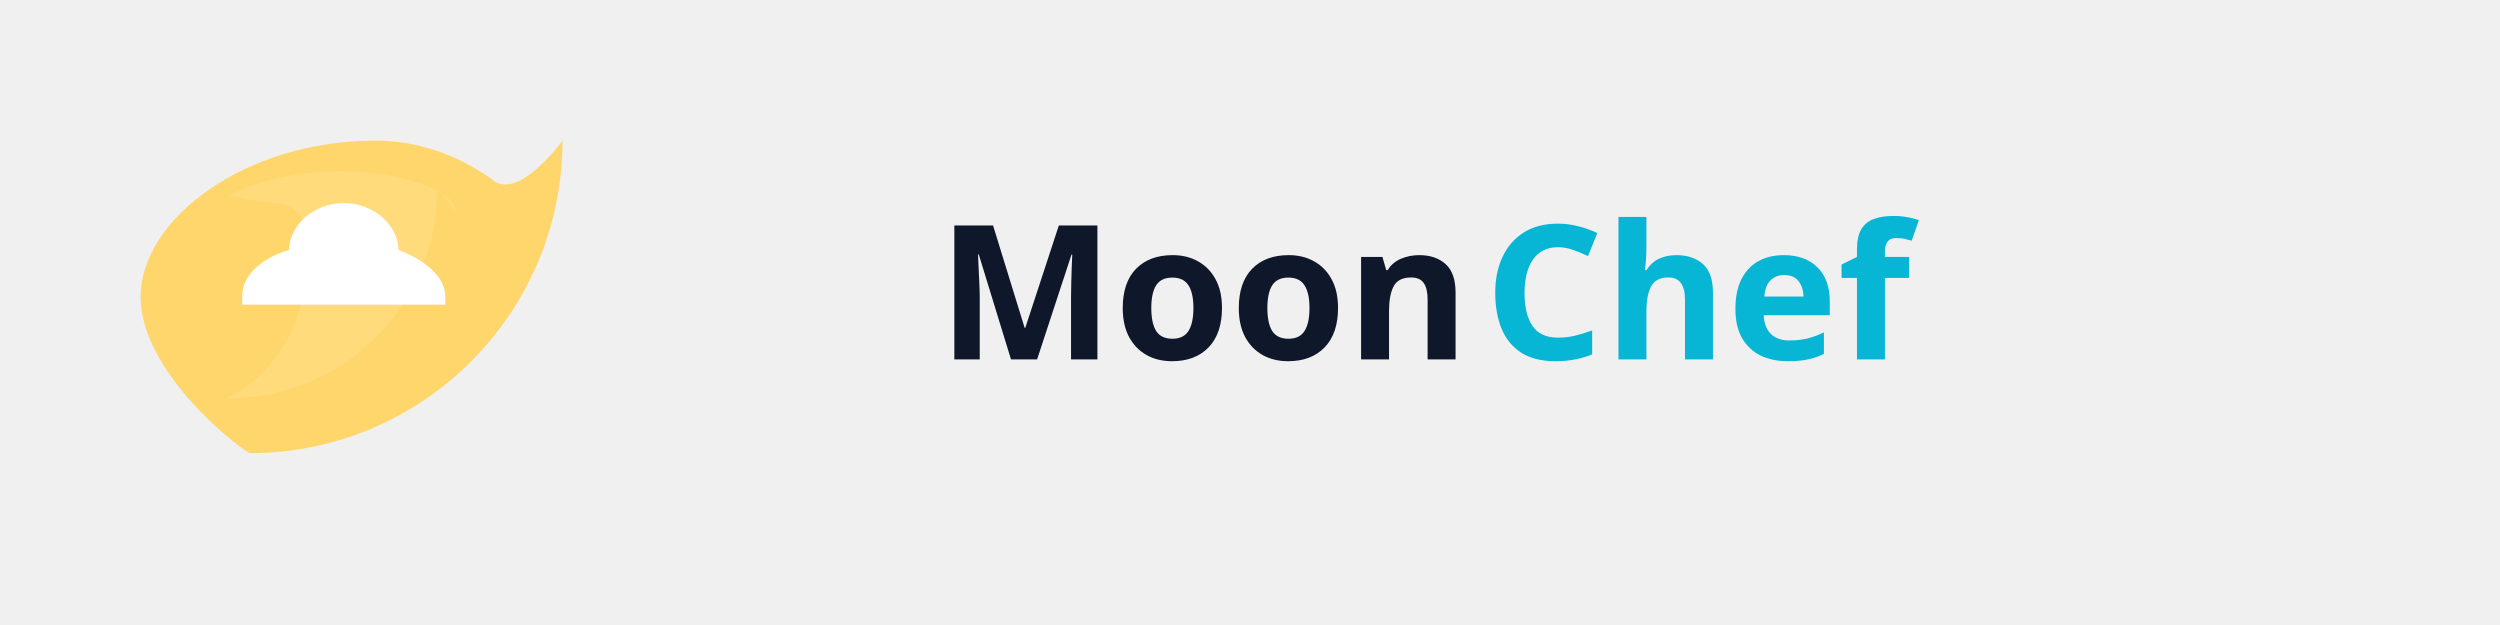
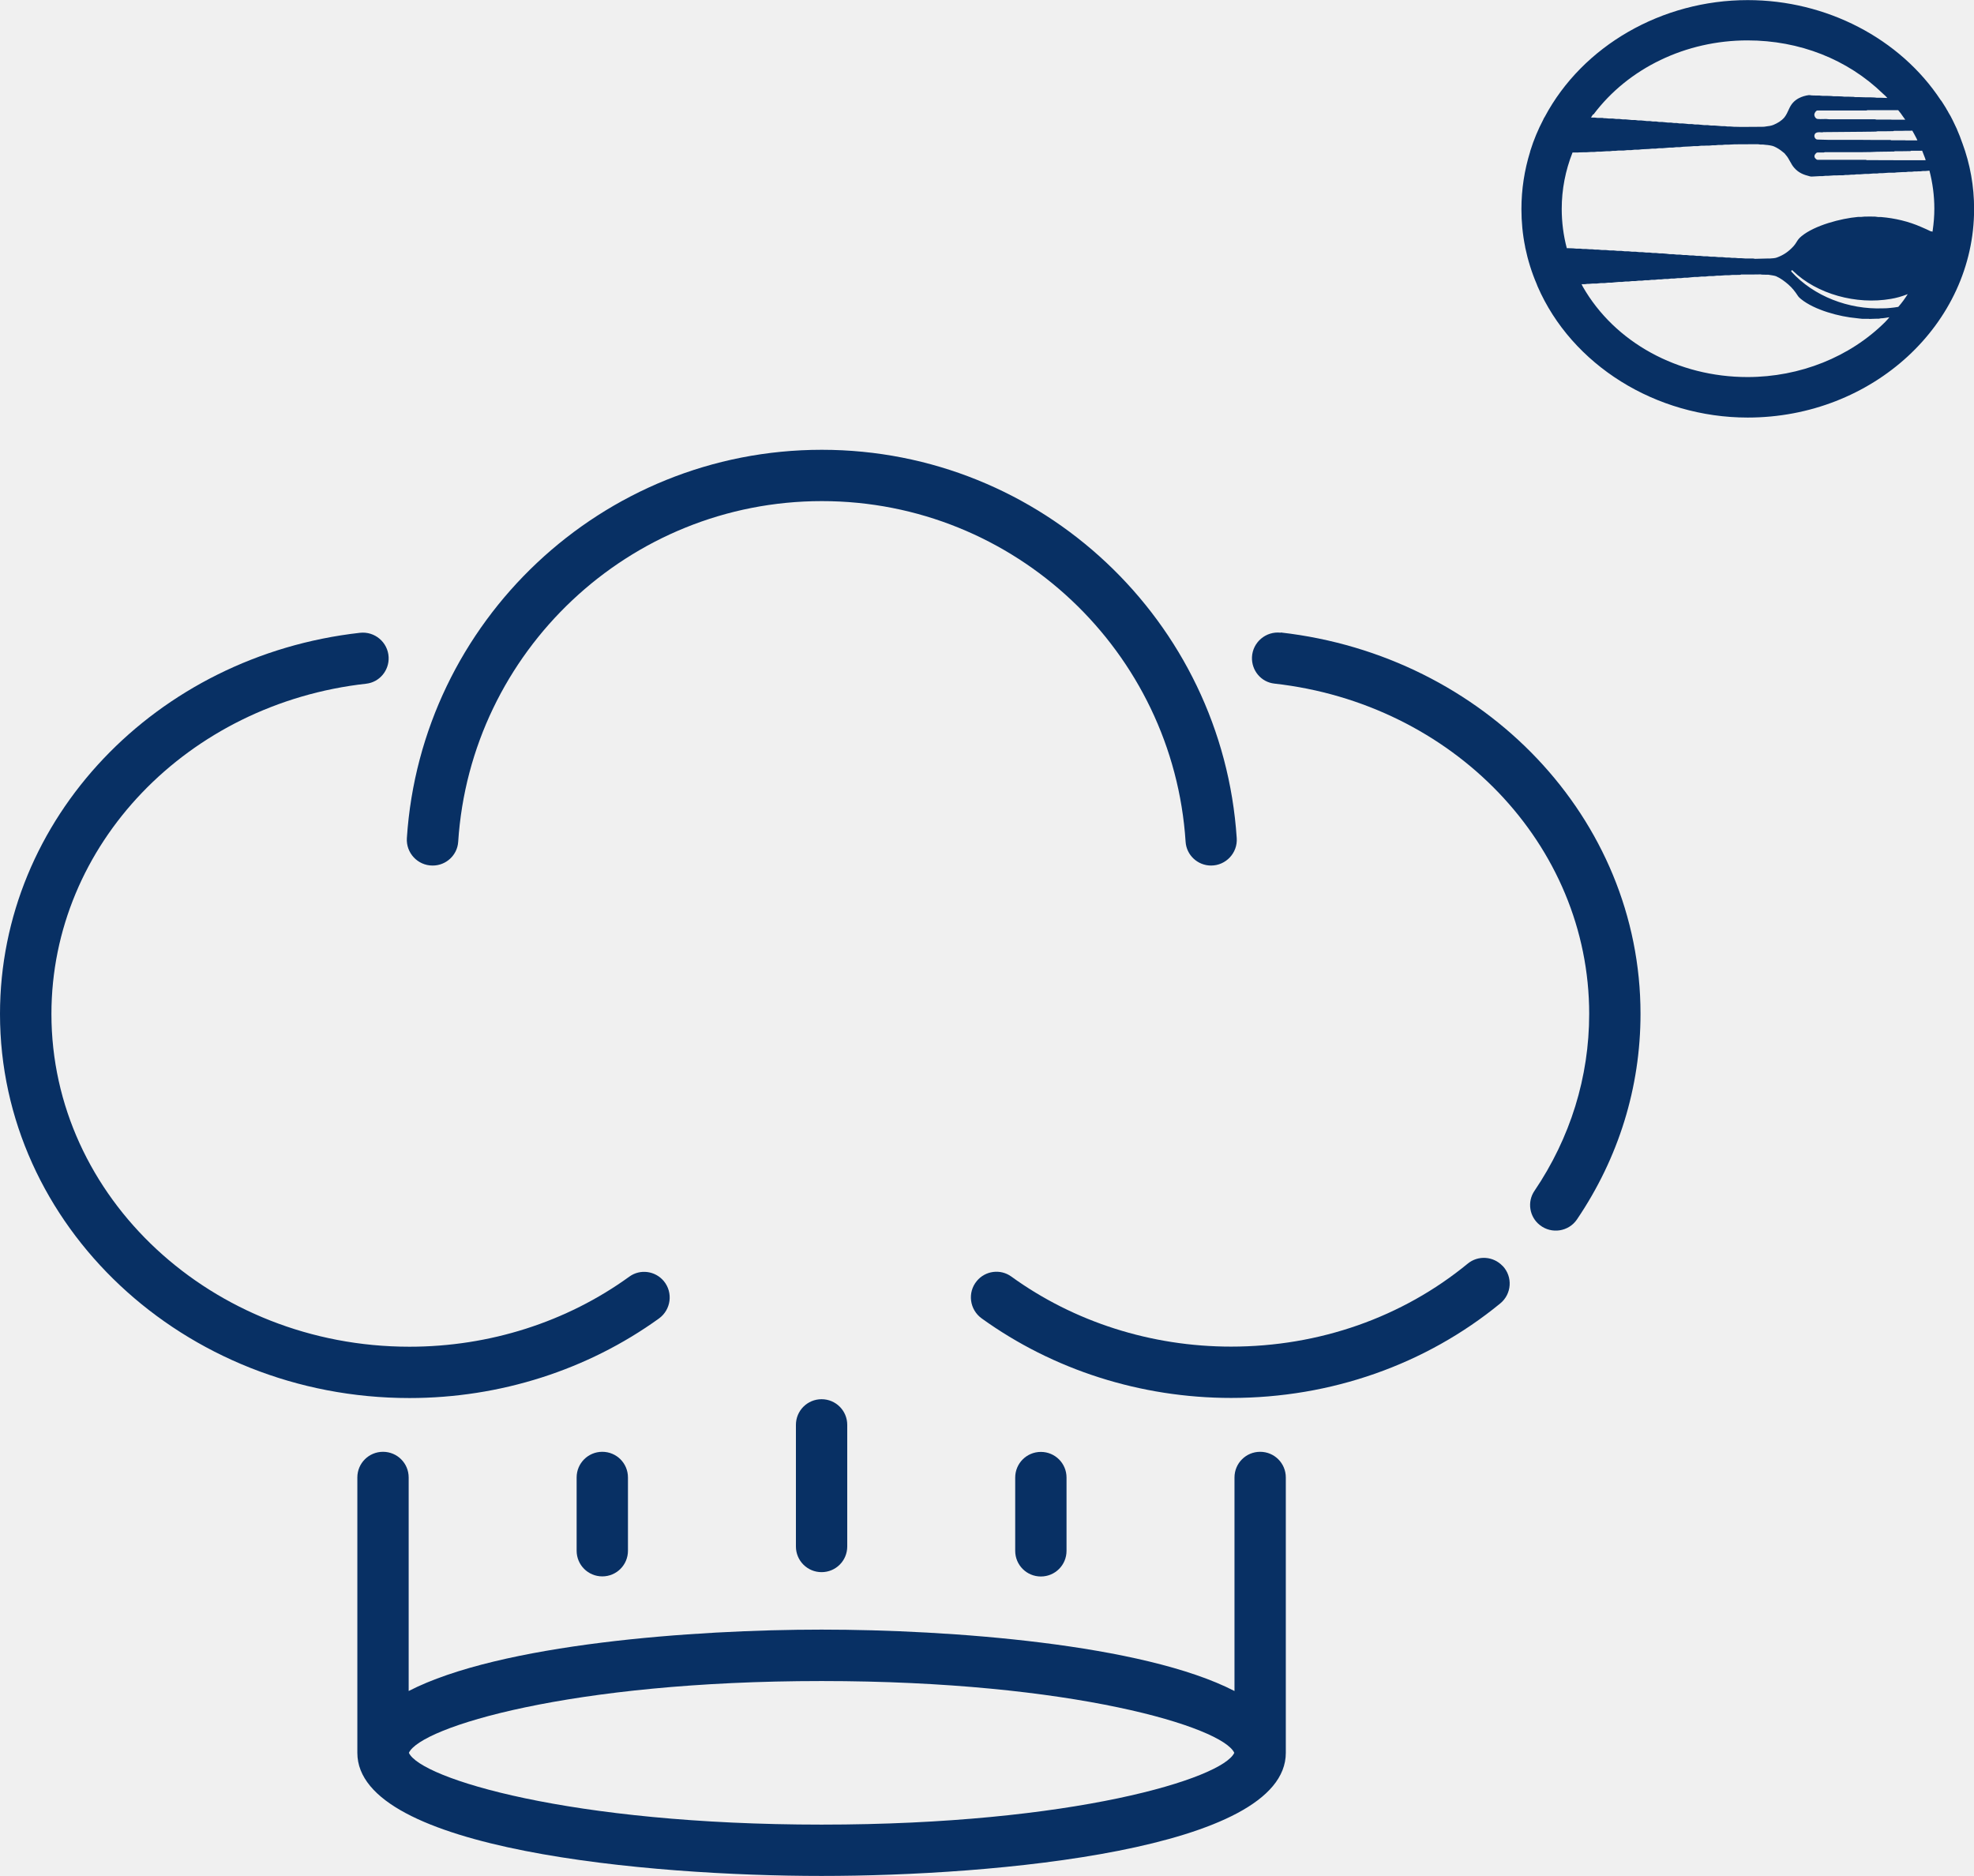
- <svg xmlns="http://www.w3.org/2000/svg" viewBox="0 0 320 80" role="img" aria-labelledby="authLogoTitle authLogoDesc">
-   <g transform="translate(8,12)">
-     <path d="M64 6c0 22.09-17.91 40-40 40C23.42 46 10 36 10 26S23.42 6 40 6c5.5 0 10.6 1.84 14.9 4.9C58.2 14 64 6 64 6z" fill="#FFD66B" />
-     <path d="M48 12c0 15-11.9 27-27 27 6.2-3 10.4-9.9 10.4-18.4S27.5 14.8 21.3 13c12-6 29-2 29 2z" fill="#fff" opacity="0.12" />
-     <path d="M36 14c-4 0-7 3-7 6 0 0-6 1.5-6 6v1h26v-1c0-4-6-6-6-6 0-3-3-6-7-6z" fill="#fff" />
+ <svg xmlns="http://www.w3.org/2000/svg" id="Layer_1" data-name="Layer 1" viewBox="0 0 186.16 176.92">
+   <defs>
+     <style>
+       .cls-1 {
+         fill: #083064;
+       }
+     </style>
+   </defs>
+   <g>
+     <path class="cls-1" d="M40.81,81.63c1.26,0,2.32-.98,2.4-2.24,1.16-17.91,16.1-32.13,34.3-32.13s33.14,14.22,34.3,32.13c.08,1.26,1.14,2.24,2.4,2.24,1.4,0,2.52-1.19,2.42-2.59-1.34-20.42-18.37-36.62-39.13-36.62s-37.79,16.2-39.13,36.62c-.09,1.4,1.02,2.59,2.42,2.59Z" />
+     <path class="cls-1" d="M62.14,124.35c1.14-.82,1.36-2.44.46-3.53h0c-.81-.97-2.23-1.16-3.25-.42-5.91,4.28-13.19,6.61-20.73,6.61-18.62,0-33.77-14.08-33.77-31.38,0-15.97,12.87-29.28,29.69-31.15,1.25-.14,2.17-1.25,2.11-2.51-.07-1.4-1.31-2.45-2.71-2.29C14.71,61.84,0,77.19,0,95.63c0,19.97,17.32,36.22,38.61,36.22,8.55,0,16.8-2.65,23.53-7.5Z" />
+     <path class="cls-1" d="M120.78,59.67c-1.39-.16-2.64.89-2.71,2.29-.06,1.26.85,2.37,2.11,2.51,16.82,1.88,29.69,15.18,29.69,31.15,0,5.97-1.78,11.69-5.16,16.69-.71,1.04-.48,2.46.51,3.23h0c1.1.87,2.72.62,3.5-.54,3.92-5.79,5.99-12.44,5.99-19.39,0-18.43-14.71-33.78-33.93-35.96Z" />
+     <path class="cls-1" d="M141.7,119.39c-.87-.92-2.3-1.02-3.28-.22-6.17,5.07-14.01,7.83-22.32,7.83-7.54,0-14.82-2.33-20.73-6.61-1.02-.74-2.45-.55-3.25.42-.9,1.08-.69,2.7.46,3.53,6.73,4.85,14.98,7.5,23.53,7.5,9.43,0,18.34-3.15,25.37-8.91,1.09-.89,1.2-2.52.23-3.54h0Z" />
+     <path class="cls-1" d="M54.38,139.34v6.91c0,1.34,1.08,2.42,2.42,2.42s2.42-1.08,2.42-2.42v-6.91c0-1.34-1.08-2.42-2.42-2.42s-2.42,1.08-2.42,2.42Z" />
+     <path class="cls-1" d="M100.58,146.26v-6.91c0-1.34-1.08-2.42-2.42-2.42s-2.42,1.08-2.42,2.42v6.91c0,1.34,1.08,2.42,2.42,2.42s2.42-1.08,2.42-2.42Z" />
+     <path class="cls-1" d="M75.06,134.38v11.47c0,1.34,1.08,2.42,2.42,2.42s2.42-1.08,2.42-2.42v-11.47c0-1.34-1.08-2.42-2.42-2.42s-2.42,1.08-2.42,2.42Z" />
+     <path class="cls-1" d="M118.84,136.92c-1.34,0-2.42,1.08-2.42,2.42v20.14c-8.62-4.44-26.88-5.79-38.94-5.79s-30.32,1.35-38.94,5.79v-20.14c0-1.34-1.08-2.42-2.42-2.42s-2.42,1.08-2.42,2.42v25.93s0,.01,0,.02c0,0,0,.01,0,.02,0,9.17,27.52,11.61,43.78,11.61s43.78-2.45,43.78-11.61c0,0,0-.01,0-.02,0,0,0-.01,0-.02v-25.93c0-1.34-1.08-2.42-2.42-2.42ZM77.48,172.08c-23.76,0-37.82-4.36-38.92-6.77,1.1-2.41,15.17-6.77,38.92-6.77s37.82,4.36,38.92,6.77c-1.1,2.41-15.17,6.77-38.92,6.77Z" />
  </g>
-   <g transform="translate(120,46)">
-     <text x="0" y="0" font-family="Verdana, Geneva, sans-serif" font-size="24" font-weight="600" fill="#0F172A">Moon</text>
-     <text x="70" y="0" font-family="Verdana, Geneva, sans-serif" font-size="24" font-weight="600" fill="#06B6D4">Chef</text>
-   </g>
+   <path class="cls-1" d="M185.05,13.47c-.14-.41-.3-.83-.48-1.23h0s-.01-.03-.01-.04c-.1-.21-.19-.41-.29-.61-.04-.08-.08-.17-.12-.25-.12-.26-.26-.5-.4-.73-.04-.1-.1-.18-.15-.26-.11-.22-.25-.41-.37-.61-.07-.1-.12-.21-.21-.3-3.84-5.82-10.79-9.43-18.2-9.43-8.09,0-15.57,4.31-19.14,11.01-.06.08-.11.18-.15.28-.47.9-.89,1.88-1.22,2.95,0,.01-.01.04-.01.06-.54,1.74-.82,3.55-.82,5.41,0,1.18.11,2.38.35,3.55,0,.03.01.06.01.08.25,1.19.61,2.35,1.08,3.44.03.07.06.14.08.21,3.22,7.43,11.16,12.38,19.82,12.38,11.77,0,21.35-8.82,21.35-19.67,0-2.13-.37-4.23-1.11-6.22ZM179.03,28.94c-.25.04-.5.08-.75.1-.24.03-.48.04-.72.04-3.21.12-6.51-1.13-8.63-3.47-.04-.1.1-.18.14-.08,2.28,2.23,6.02,3.22,9.24,2.66.26-.04.51-.1.77-.17.28-.08.55-.17.83-.28-.26.41-.55.82-.89,1.2ZM182.09,21.82l-.4-.19c-.17-.08-.33-.15-.5-.22-1.2-.53-2.48-.83-3.78-.94h-.26s-.32-.04-.32-.04c-.33-.01-.66-.01-1.01,0l-.32.03h-.29c-1.59.14-4.07.79-5.31,1.81-.44.36-.41.55-.76.95-.46.5-.91.82-1.55,1.06-.19.08-.46.08-.68.1h-.24s-1.16.03-1.16.03l-.18-.03h-.72s-.4-.03-.4-.03h-.29s-.3-.03-.3-.03h-.3s-.24-.03-.24-.03h-.3s-.37-.04-.37-.04h-.36s-.36-.04-.36-.04h-.36s-.33-.04-.33-.04h-.33s-.35-.04-.35-.04h-.32s-.33-.04-.33-.04h-.29s-.35-.04-.35-.04h-.29s-.33-.04-.33-.04h-.3s-.33-.04-.33-.04h-.33s-.3-.04-.3-.04l-.33-.03h-.3s-.33-.04-.33-.04h-.32s-.29-.04-.29-.04h-.33s-.35-.04-.35-.04h-.29s-.36-.04-.36-.04h-.33s-.35-.04-.35-.04h-.33s-.35-.04-.35-.04h-.35s-.36-.04-.36-.04h-.36s-.39-.04-.39-.04h-.37s-.36-.04-.36-.04h-.29s-.26-.03-.26-.03h-.25s-.33-.03-.33-.03h-.3s-.25-.03-.25-.03h-.37s-.32-.03-.32-.03h-.03c-.11,0-.21,0-.32-.01-.07-.01-.15,0-.22,0-.32-1.2-.48-2.46-.48-3.71,0-1.84.35-3.62,1.02-5.32h.55s.06-.01.06-.01h.08s.44-.01.44-.01h.19s.46-.03.46-.03h.29s.29-.03.29-.03h.33s.55-.04.55-.04h.29s.24-.03.24-.03h.24l.29-.03h.5s.35-.04.35-.04h.36s.33-.04.33-.04h.35s.35-.04.35-.04l.66-.03.3-.03h.33s.32-.04.32-.04h.33s.32-.03.32-.03l.33-.03h.32s.33-.04.33-.04h.33s.33-.04.33-.04l.66-.03.35-.03h.36s.33-.04.33-.04h.28s.24-.01.24-.01h.24s.32-.03.32-.03h.26s.28-.03.28-.03h.36c.1-.01.21-.03.3-.03h.32s.57-.03.57-.03h.18s1.99-.01,1.99-.01l.22.03h.25l.26.03c.21.01.61.07.79.15.32.14.59.32.84.53.06.04.11.08.15.12l.12.15c.33.36.47.86.8,1.22.41.47.87.65,1.47.8.14.04.26.01.4.01l.55-.03h.24s.3-.03.3-.03h.24s.55-.04.55-.04h.28s.24-.01.24-.01h.33s.24-.03.24-.03h.24s.33-.03.33-.03h.24s.24-.03.24-.03h.33s.47-.04.47-.04h.33s.47-.04.47-.04h.33s.24-.03.24-.03h.28s.55-.04.55-.04h.54s.24-.03.24-.03l.55-.03h.28s.24-.03.24-.03h.33s.24-.03.24-.03h.24s.12-.01.12-.01h.21s.24-.03.24-.03h.24s.33-.03.33-.03h.06c.3,1.16.46,2.36.46,3.58,0,.71-.06,1.38-.15,2.01-.01.06-.01.11-.03.17-.03-.01-.06-.03-.08-.04ZM177.64,10.39h1.37c.17.19.32.4.46.61.07.1.14.19.21.29h-1.29s-.03-.01-.03-.01h-1.38s-.17-.03-.17-.03h-4.29c-.37-.06-.75.01-1.12-.03-.19-.03-.33-.29-.29-.47.03-.12.15-.33.29-.33h4.61s.1-.03.1-.03h1.54ZM171.91,12.46h.08s3.44-.03,3.44-.03h.1s.68-.01.68-.01h.17s.53-.01.53-.01l.17-.03h.76s.69-.01.69-.01l.1-.03h.76s.35-.01.35-.01h.41s.19-.01.19-.01c.12.21.25.44.37.68.04.08.08.15.11.24h-1.09s-.08-.01-.08-.01h-1.29l-.08-.03h-1.55s-1.36-.01-1.36-.01h-2.93s-1.04-.03-1.04-.03c-.18,0-.32-.22-.29-.39.07-.43.62-.26.8-.29ZM171.22,14.49c.06-.06.11-.11.21-.11h.57l.1-.03h3.53s.68-.01.68-.01h.08s.68-.03.68-.03h.17s.62-.01.62-.01h.08s.68-.01.68-.01l.08-.03h.77s.69-.01.69-.01l.07-.03h.86s.18-.01.18-.01c.1.24.19.47.28.72l.04.14s.01.03.01.04h-2.66s-2.9-.01-2.9-.01l-.08-.03h-4.56c-.08,0-.17-.1-.21-.14-.11-.12-.1-.32.04-.43ZM150.28,10.79c3.28-4.37,8.71-6.98,14.52-6.98,4.9,0,9.43,1.78,12.78,5.03.14.12.28.25.41.4-.1,0-.19-.01-.29-.01-.11,0-.21-.01-.3-.01h-.4c-.1-.01-.21-.03-.3-.03s-.18,0-.28-.01h-.43c-.11-.01-.21-.01-.32-.01-.11-.01-.21-.01-.32-.01h-.39c-.11-.03-.21-.03-.32-.03-.1,0-.21-.01-.3-.01h-.41c-.11-.01-.21-.03-.32-.03s-.21-.01-.3-.01h-.4c-.1-.01-.21-.03-.3-.03-.11,0-.21-.01-.32-.01h-.39c-.11-.01-.21-.01-.32-.03h-.32s-.39-.01-.39-.01c-.08-.01-.18-.03-.28-.03-.33.04-.66.14-.95.29-.21.11-.39.25-.54.41-.4.43-.44.91-.82,1.4-.28.33-.64.54-1.04.71-.21.08-.44.12-.66.14l-.19.03c-.08,0-.15,0-.24.01h-.21s-1.6.01-1.6.01h-.17s-.44-.01-.44-.01h-.17s-.39-.03-.39-.03h-.25s-.26-.03-.26-.03h-.28s-.33-.03-.33-.03l-.36-.03h-.33s-.32-.04-.32-.04h-.33s-.28-.03-.28-.03l-.3-.03h-.29s-.28-.04-.28-.04h-.32s-.25-.03-.25-.03l-.32-.03h-.28s-.28-.04-.28-.04h-.26s-.28-.04-.28-.04h-.28s-.28-.03-.28-.03l-.28-.03h-.28s-.25-.04-.25-.04h-.32s-.26-.04-.26-.04h-.28s-.26-.03-.26-.03l-.3-.03h-.28s-.28-.04-.28-.04h-.32s-.28-.03-.28-.03l-.3-.03h-.28s-.32-.04-.32-.04h-.3s-.33-.04-.33-.04h-.35s-.33-.03-.33-.03h-.12s-.17-.03-.17-.03h-.47s-.25-.03-.25-.03h-.24s-.12-.01-.12-.01c.06-.1.12-.19.19-.29ZM177.79,30.36c-3.32,3.31-8.05,5.2-12.99,5.2-6.56,0-12.52-3.26-15.53-8.52-.04-.08-.08-.15-.12-.24h.32s.25-.03.25-.03h.14l.37-.03h.36s.36-.04.36-.04h.35s.35-.04.35-.04h.32s.35-.04.35-.04l.33-.03h.29s.35-.04.35-.04h.29s.33-.04.33-.04h.3s.33-.04.33-.04h.3s.29-.04.29-.04h.33s.3-.04.3-.04h.29s.33-.04.33-.04h.28s.33-.04.33-.04h.3s.32-.04.32-.04h.29s.33-.04.33-.04h.3s.33-.04.33-.04h.29s.35-.04.35-.04l.33-.03h.29s.36-.04.36-.04h.36s.33-.04.33-.04h.39s.33-.04.33-.04h.3s.5-.04.5-.04h.35s.3-.03.3-.03h.3s.48-.01.48-.01l.08-.03h.97s.77-.01.77-.01h.1c.14.04.32.01.47.03h.26c.17.03.57.08.72.14.43.19.8.47,1.15.77.37.32.65.68.91,1.08.07.11.19.22.29.3,1.27,1.04,3.64,1.67,5.26,1.81l.25.03.29.03h.61s.01.01.03.01h.04s.15-.01.26-.01h.01c.12,0,.24,0,.33-.01h.25s.22-.04.22-.04h.04c.24-.01.48-.06.75-.1-.11.15-.26.3-.41.46Z" />
</svg>
